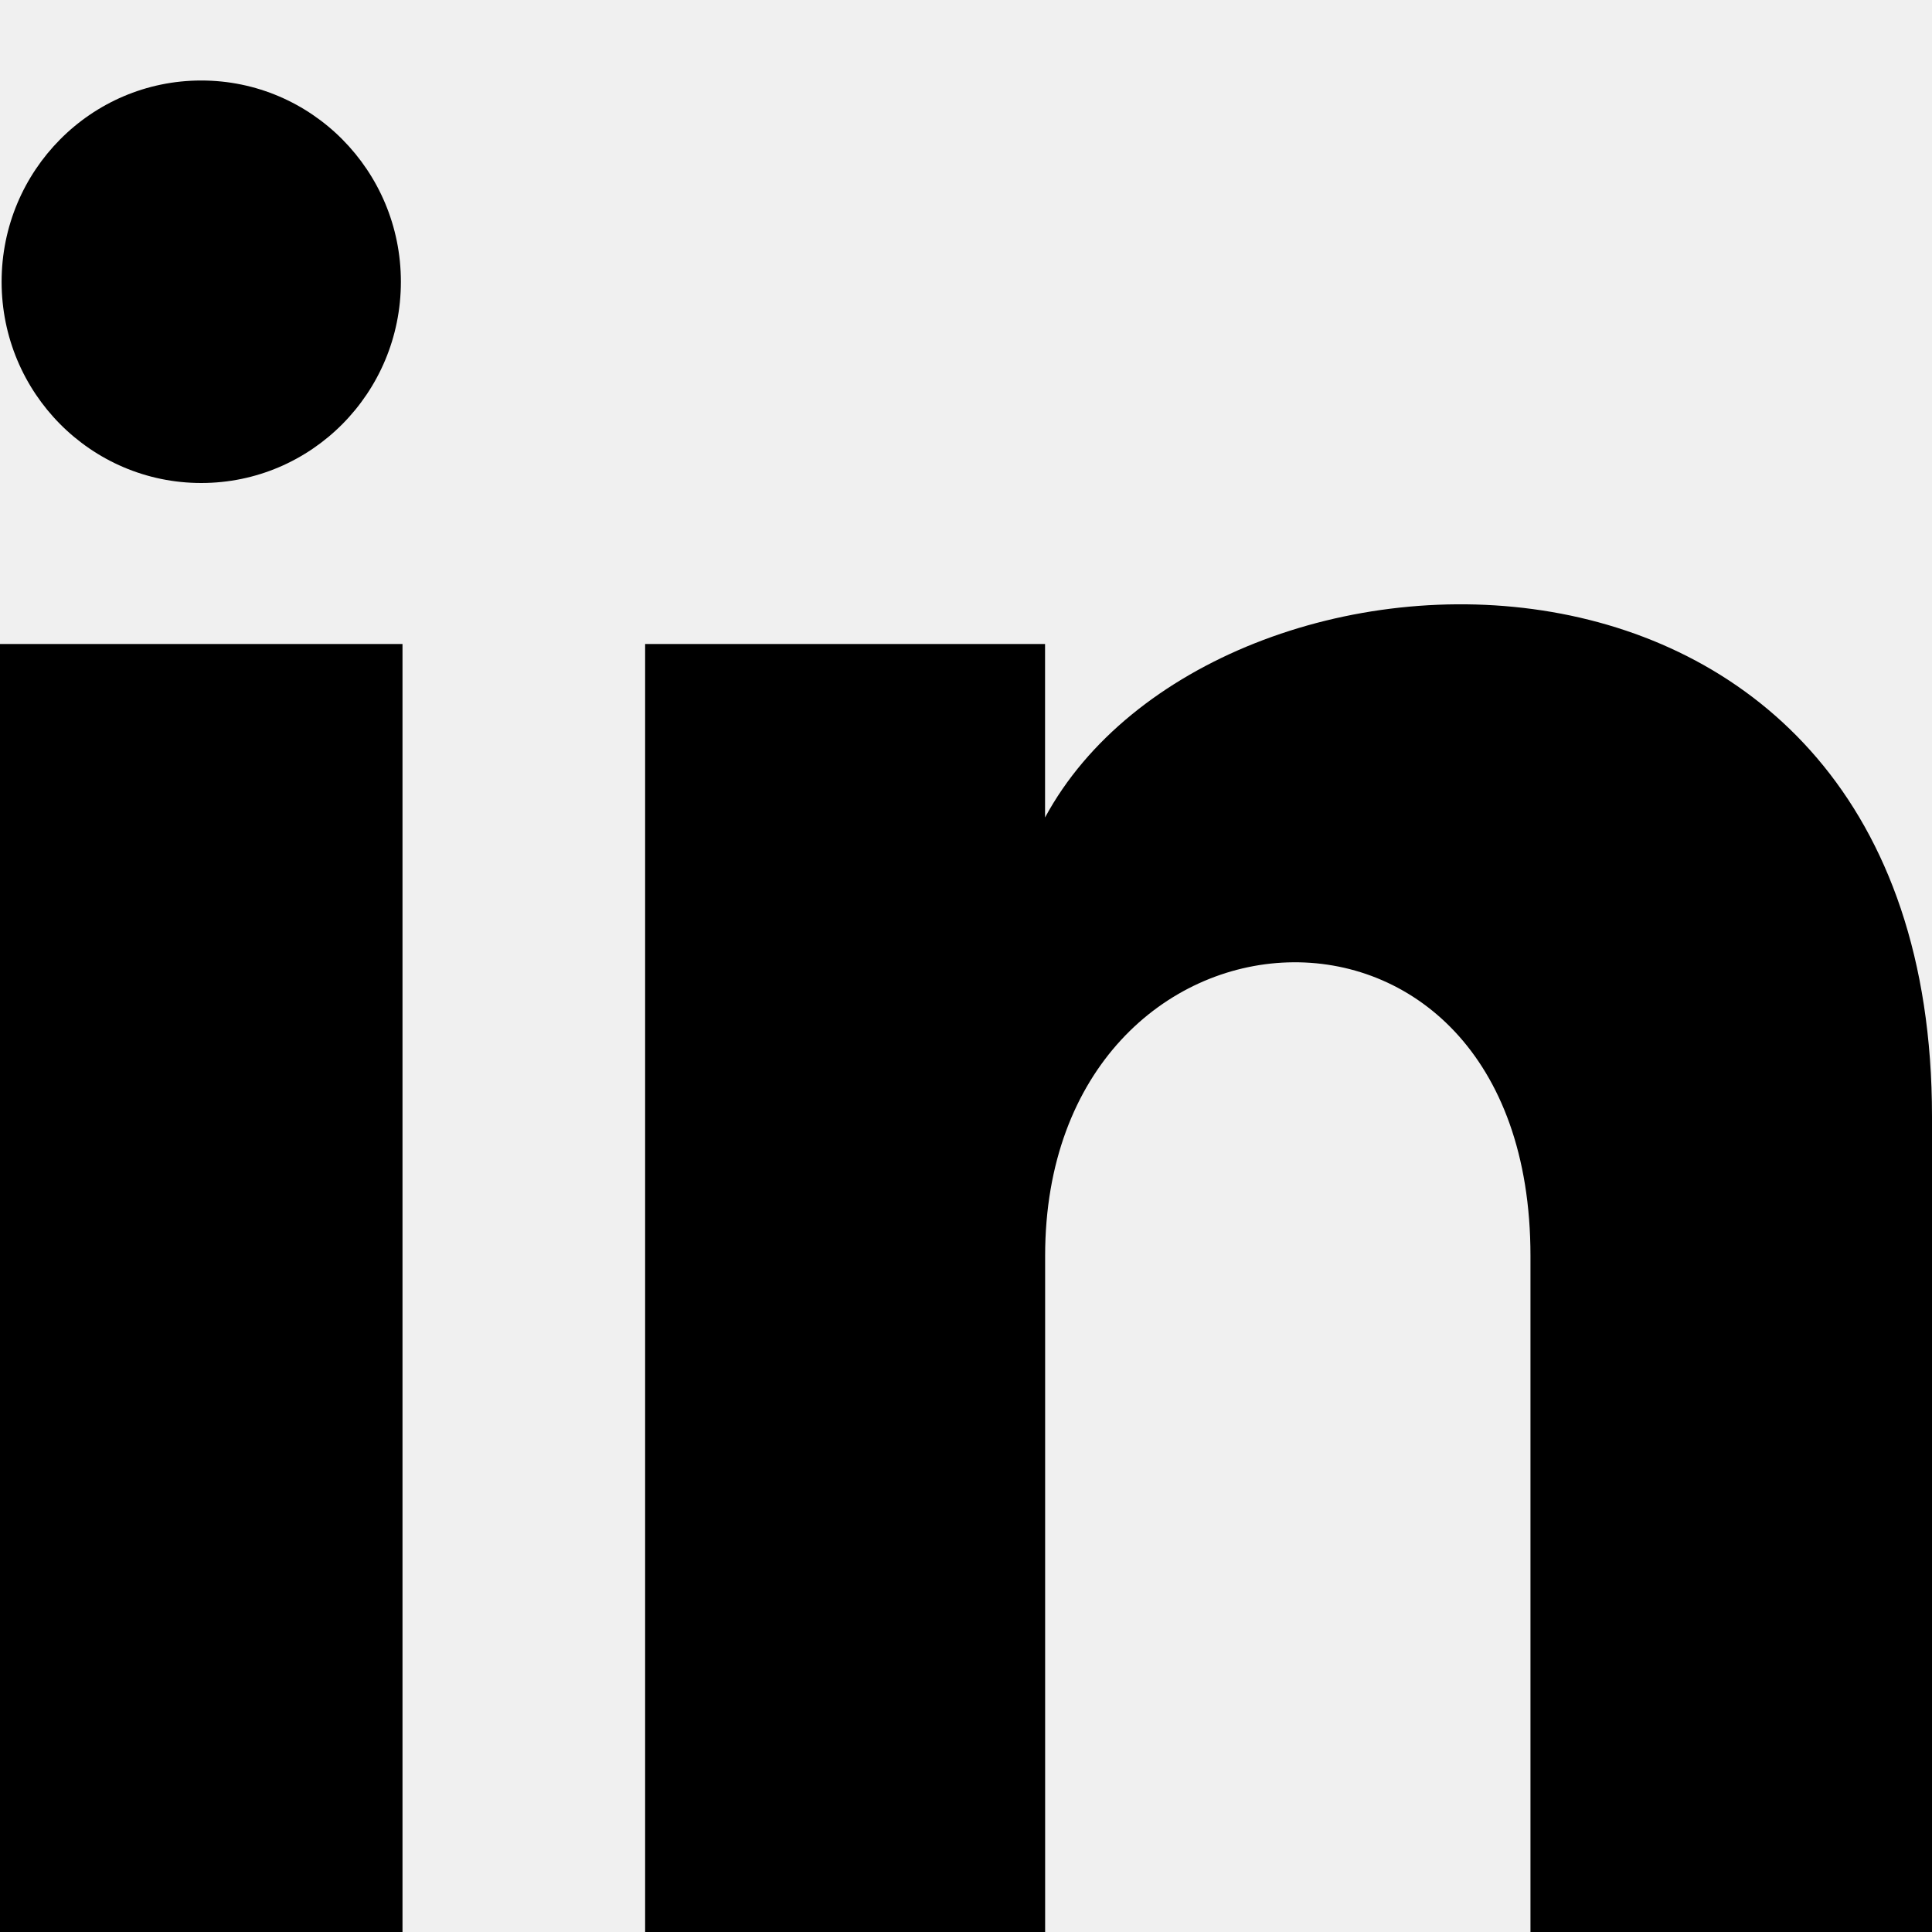
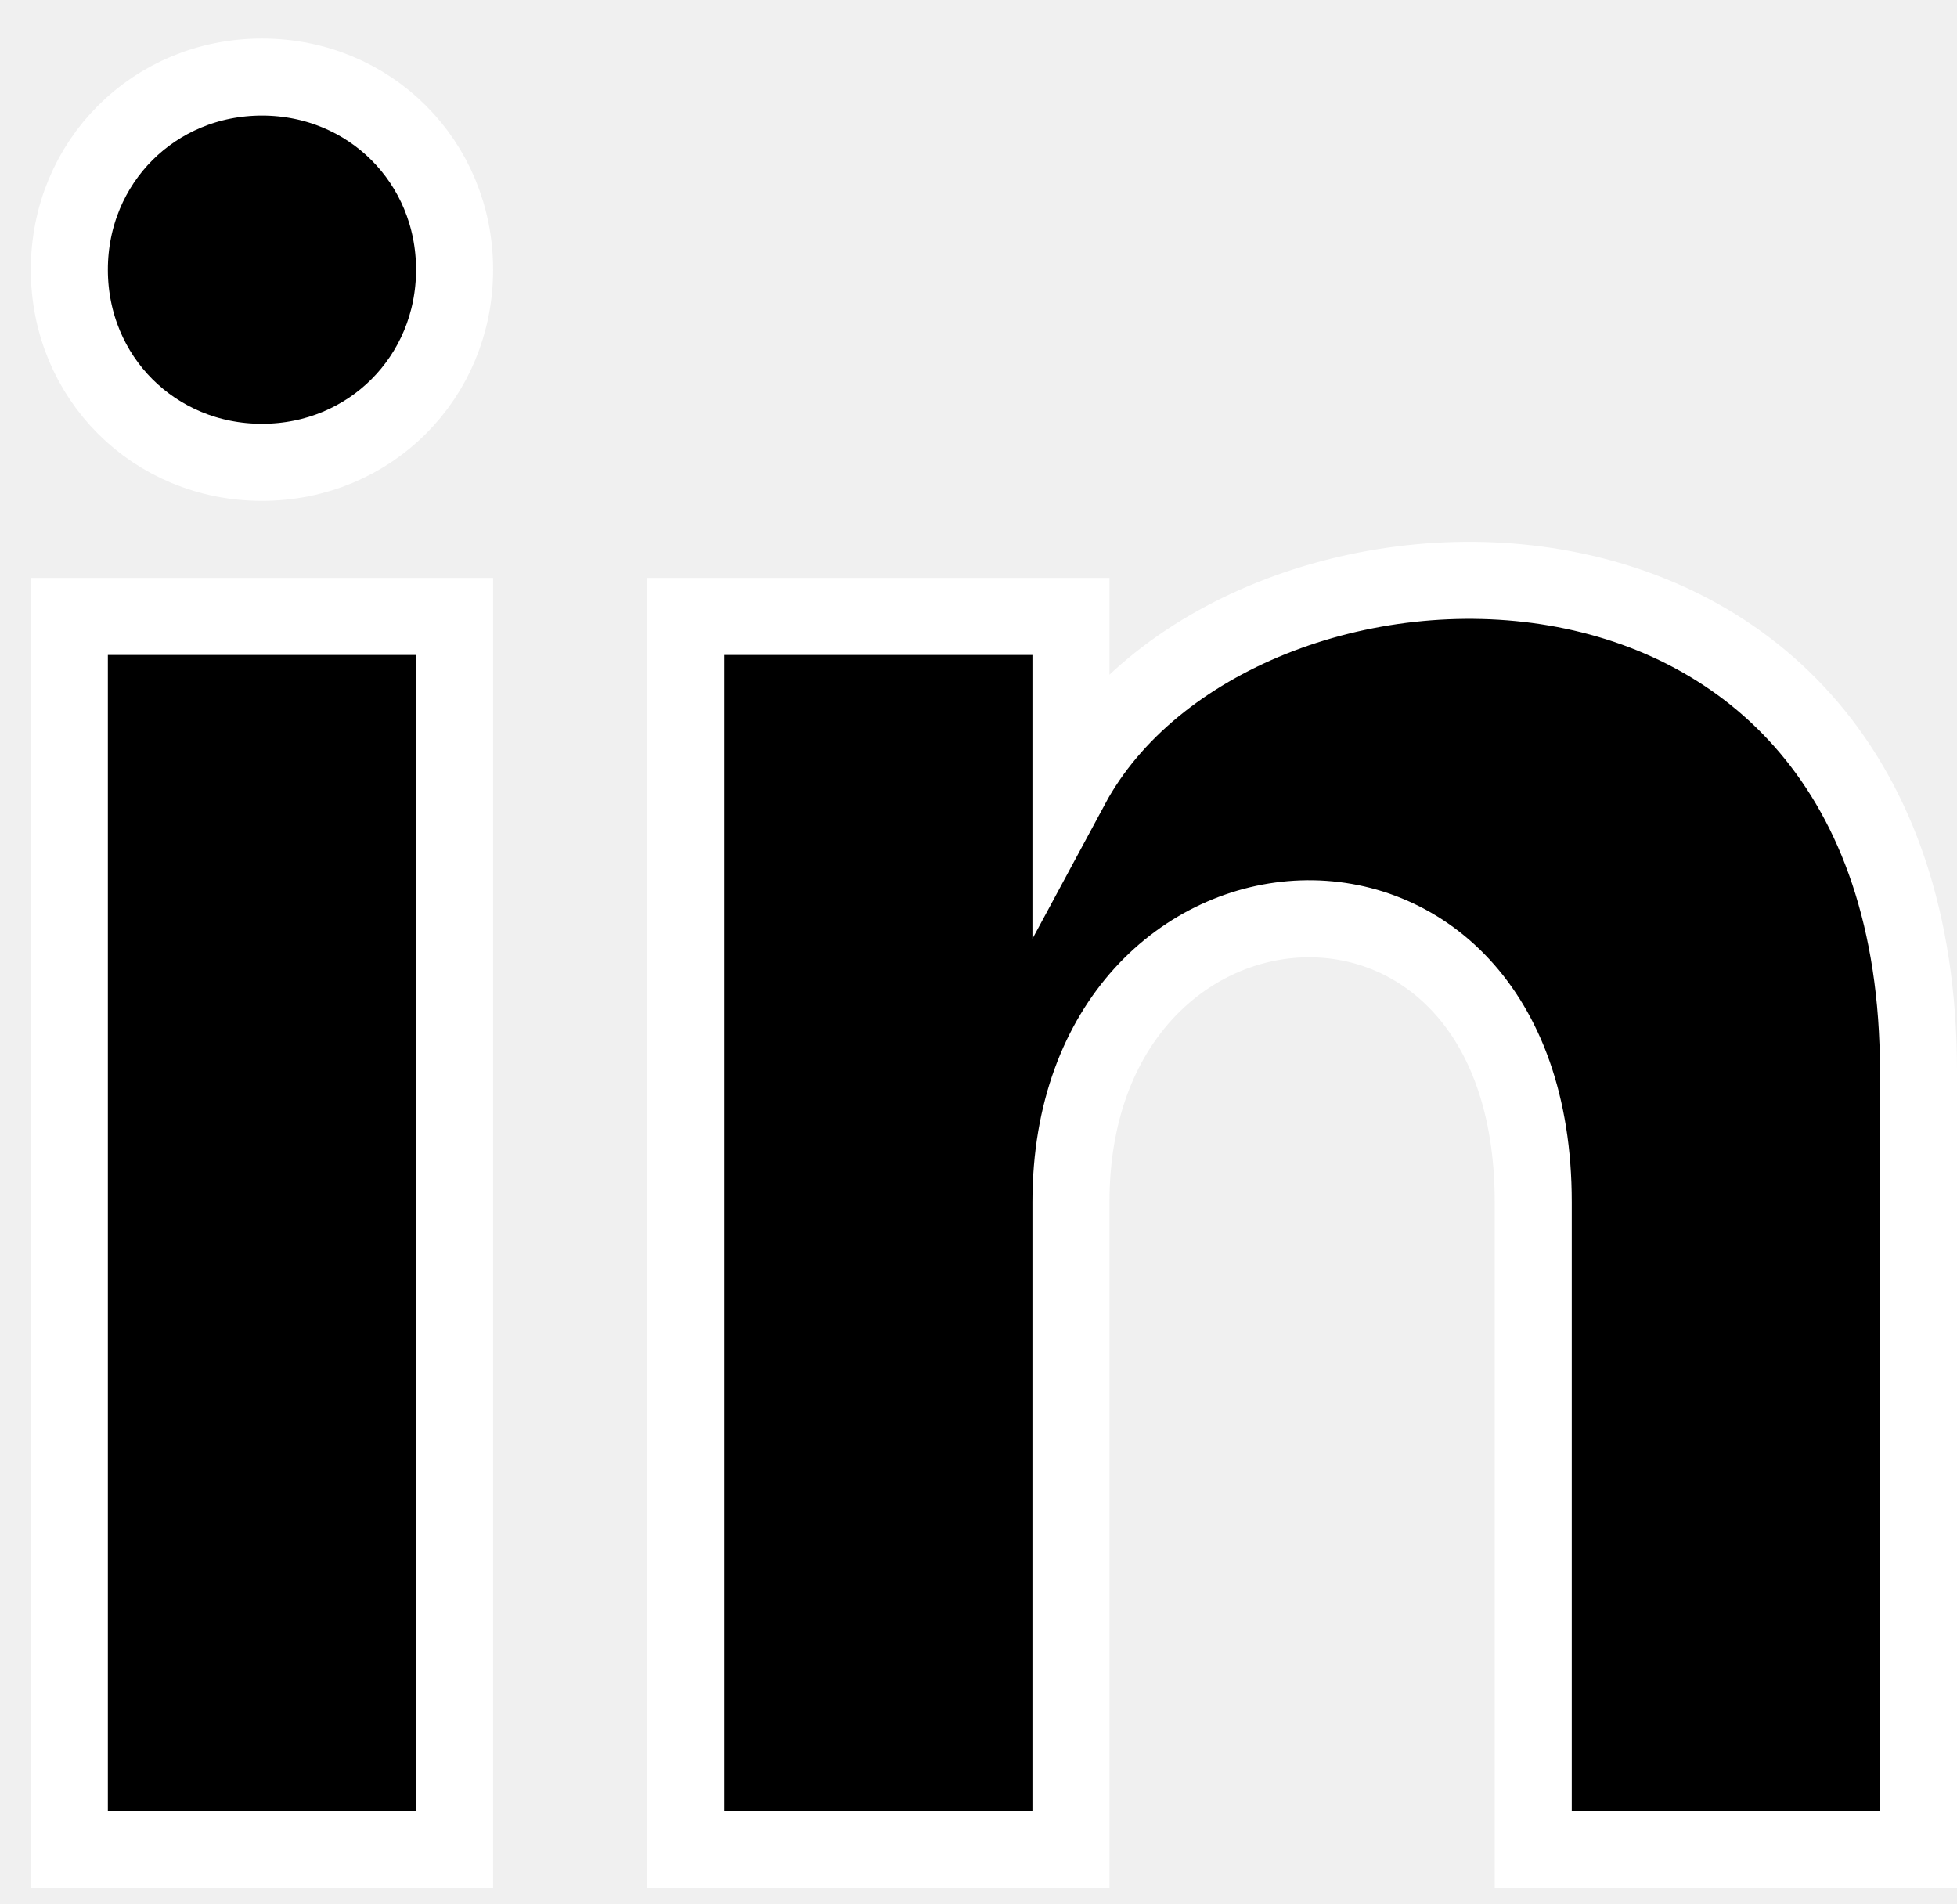
- <svg xmlns="http://www.w3.org/2000/svg" width="24" height="24" viewBox="0 0 24 24">
-   <path d="M4.98 3.5c0 1.381-1.11 2.5-2.48 2.5s-2.48-1.119-2.48-2.5c0-1.38 1.11-2.5 2.48-2.5s2.48 1.12 2.48 2.5zm.02 4.5h-5v16h5v-16zm7.982 0h-4.968v16h4.969v-8.399c0-4.67 6.029-5.052 6.029 0v8.399h4.988v-10.131c0-7.88-8.922-7.593-11.018-3.714v-2.155z" />
+ <svg xmlns="http://www.w3.org/2000/svg" version="1.1" id="Calque_1" x="0px" y="0px" viewBox="0 0 25.4 24.7" style="enable-background:new 0 0 25.4 24.7;" xml:space="preserve">
+   <style type="text/css">
+ 	.st0{stroke:#FFFFFF;stroke-miterlimit:10;}
+ </style>
+   <path class="st0" d="M5.9,3.5C5.9,4.9,4.8,6,3.4,6S0.9,4.9,0.9,3.5S2,1,3.4,1S5.9,2.1,5.9,3.5z M5.9,8h-5v16h5V8z M13.9,8h-5v16h5  v-8.4c0-4.7,6-5.1,6,0V24h5V13.9c0-7.9-8.9-7.6-11-3.7V8z" />
</svg>
